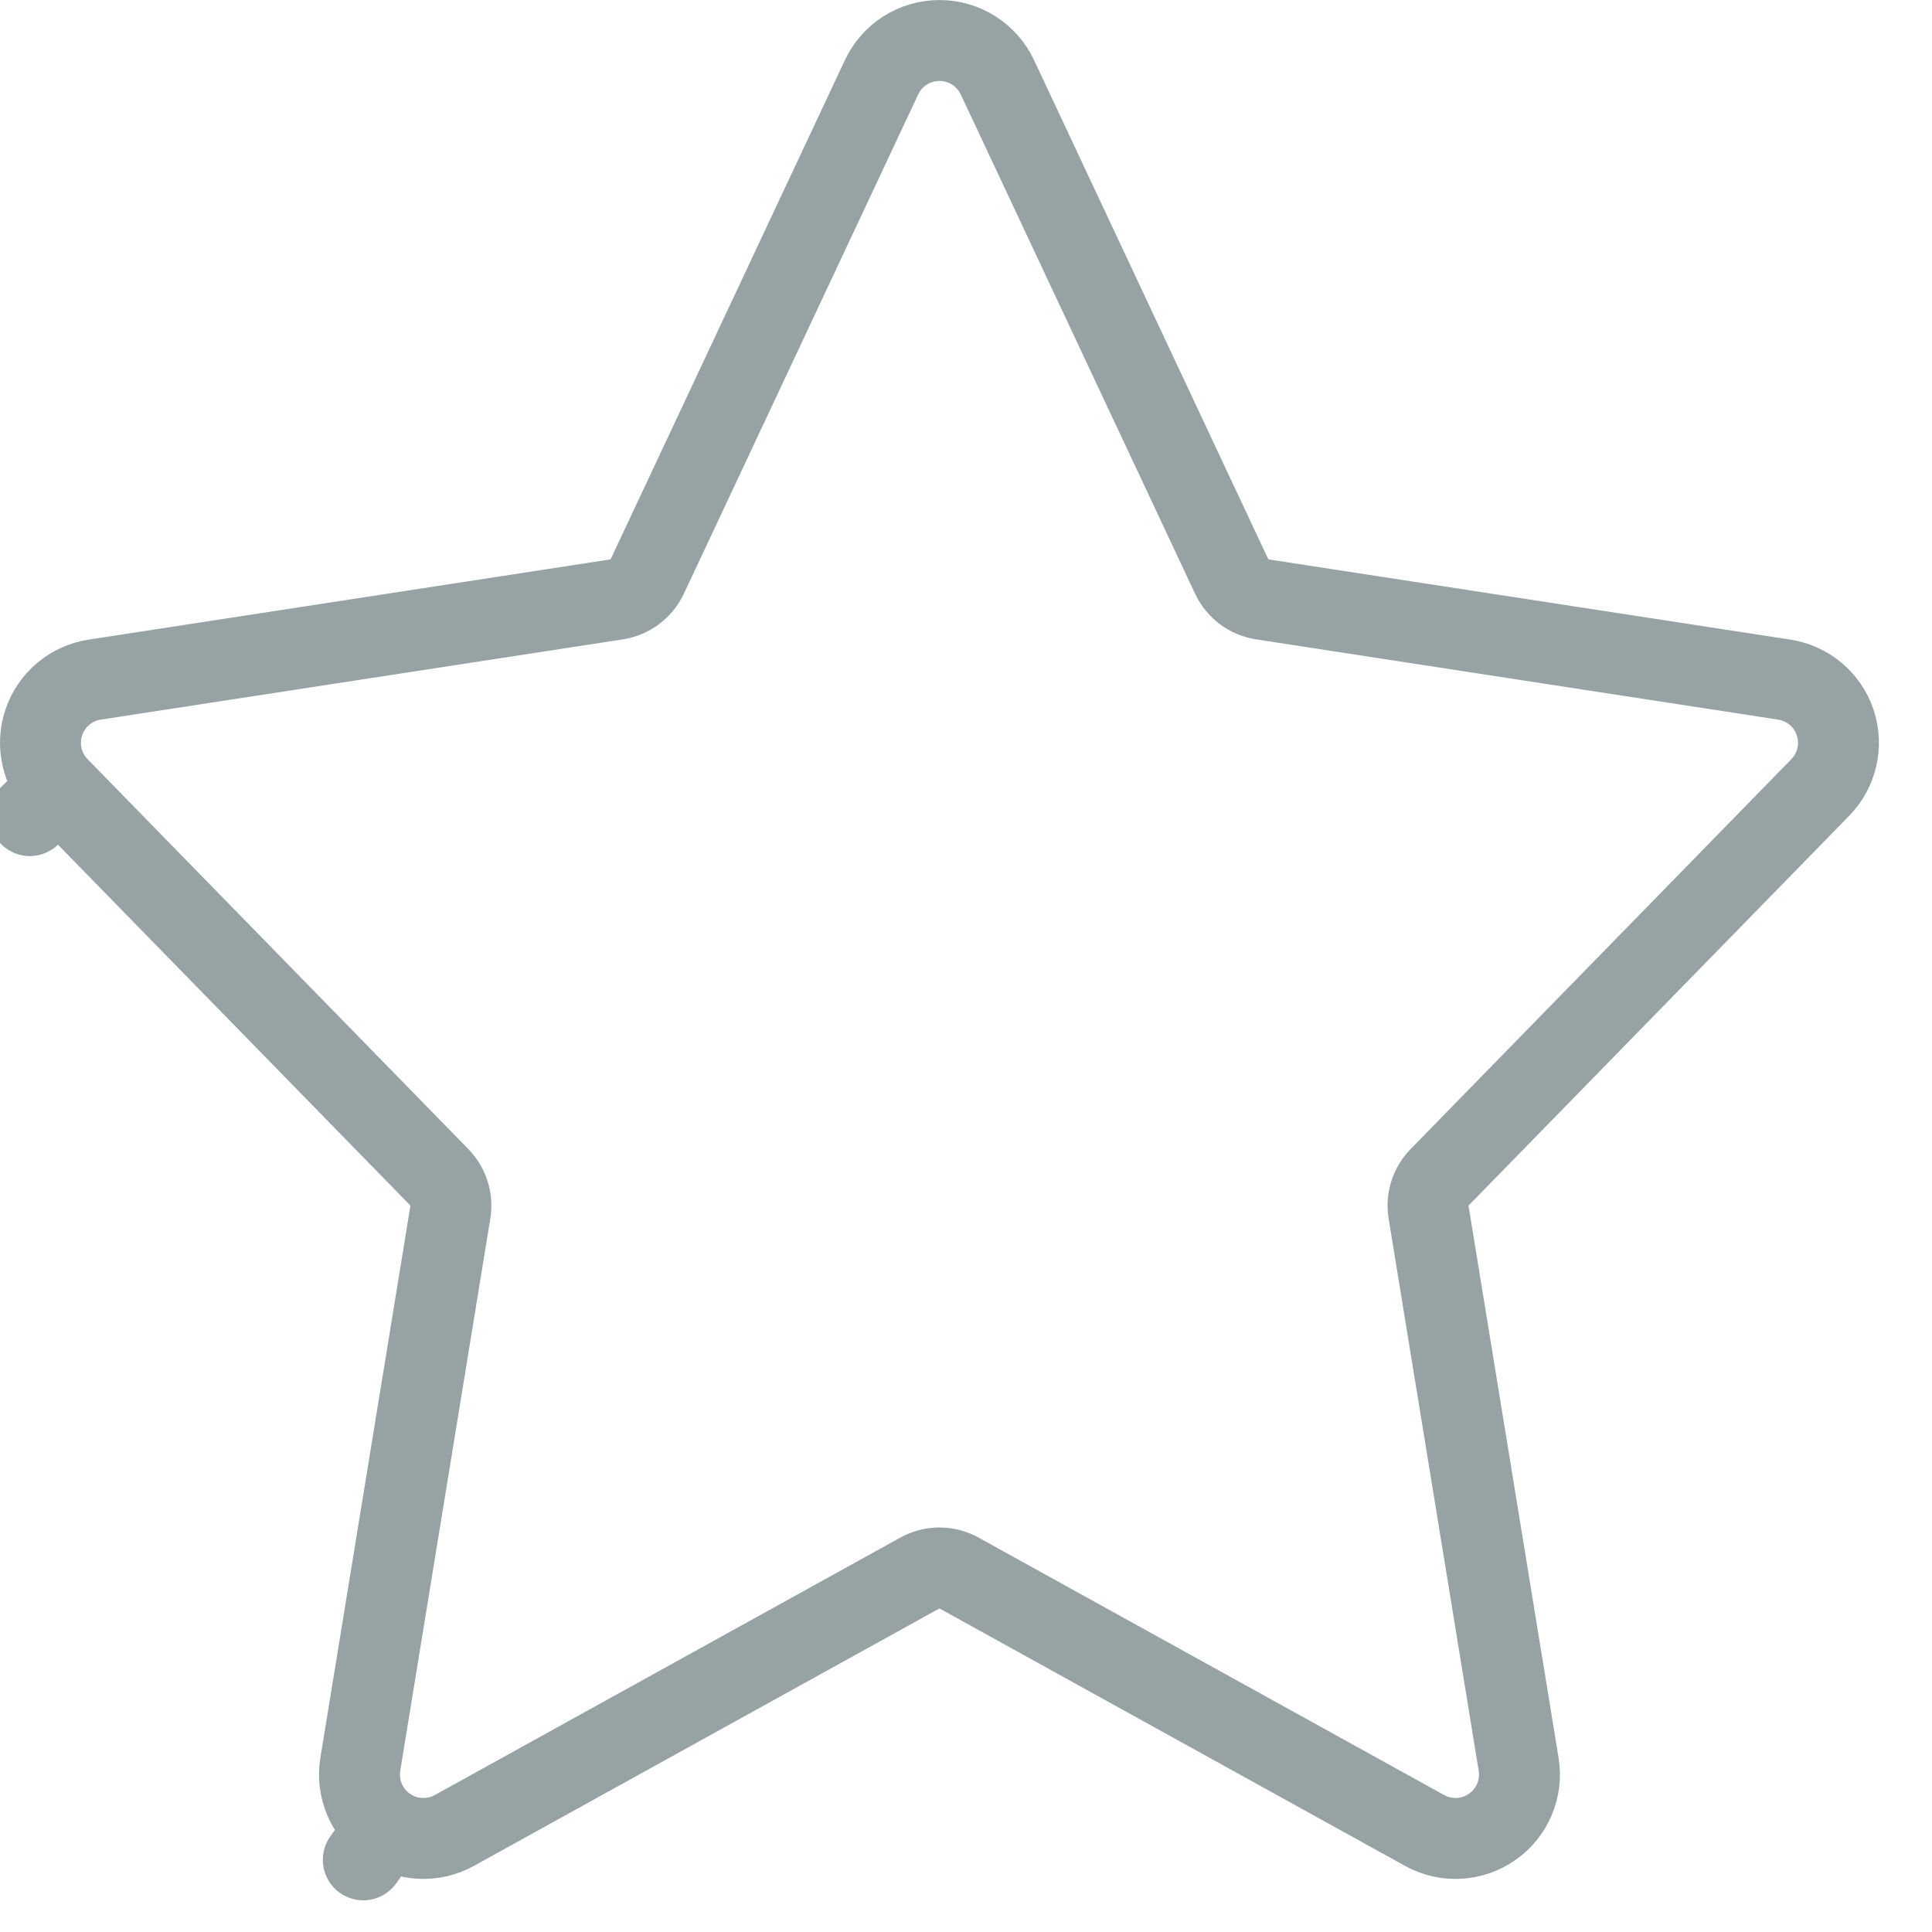
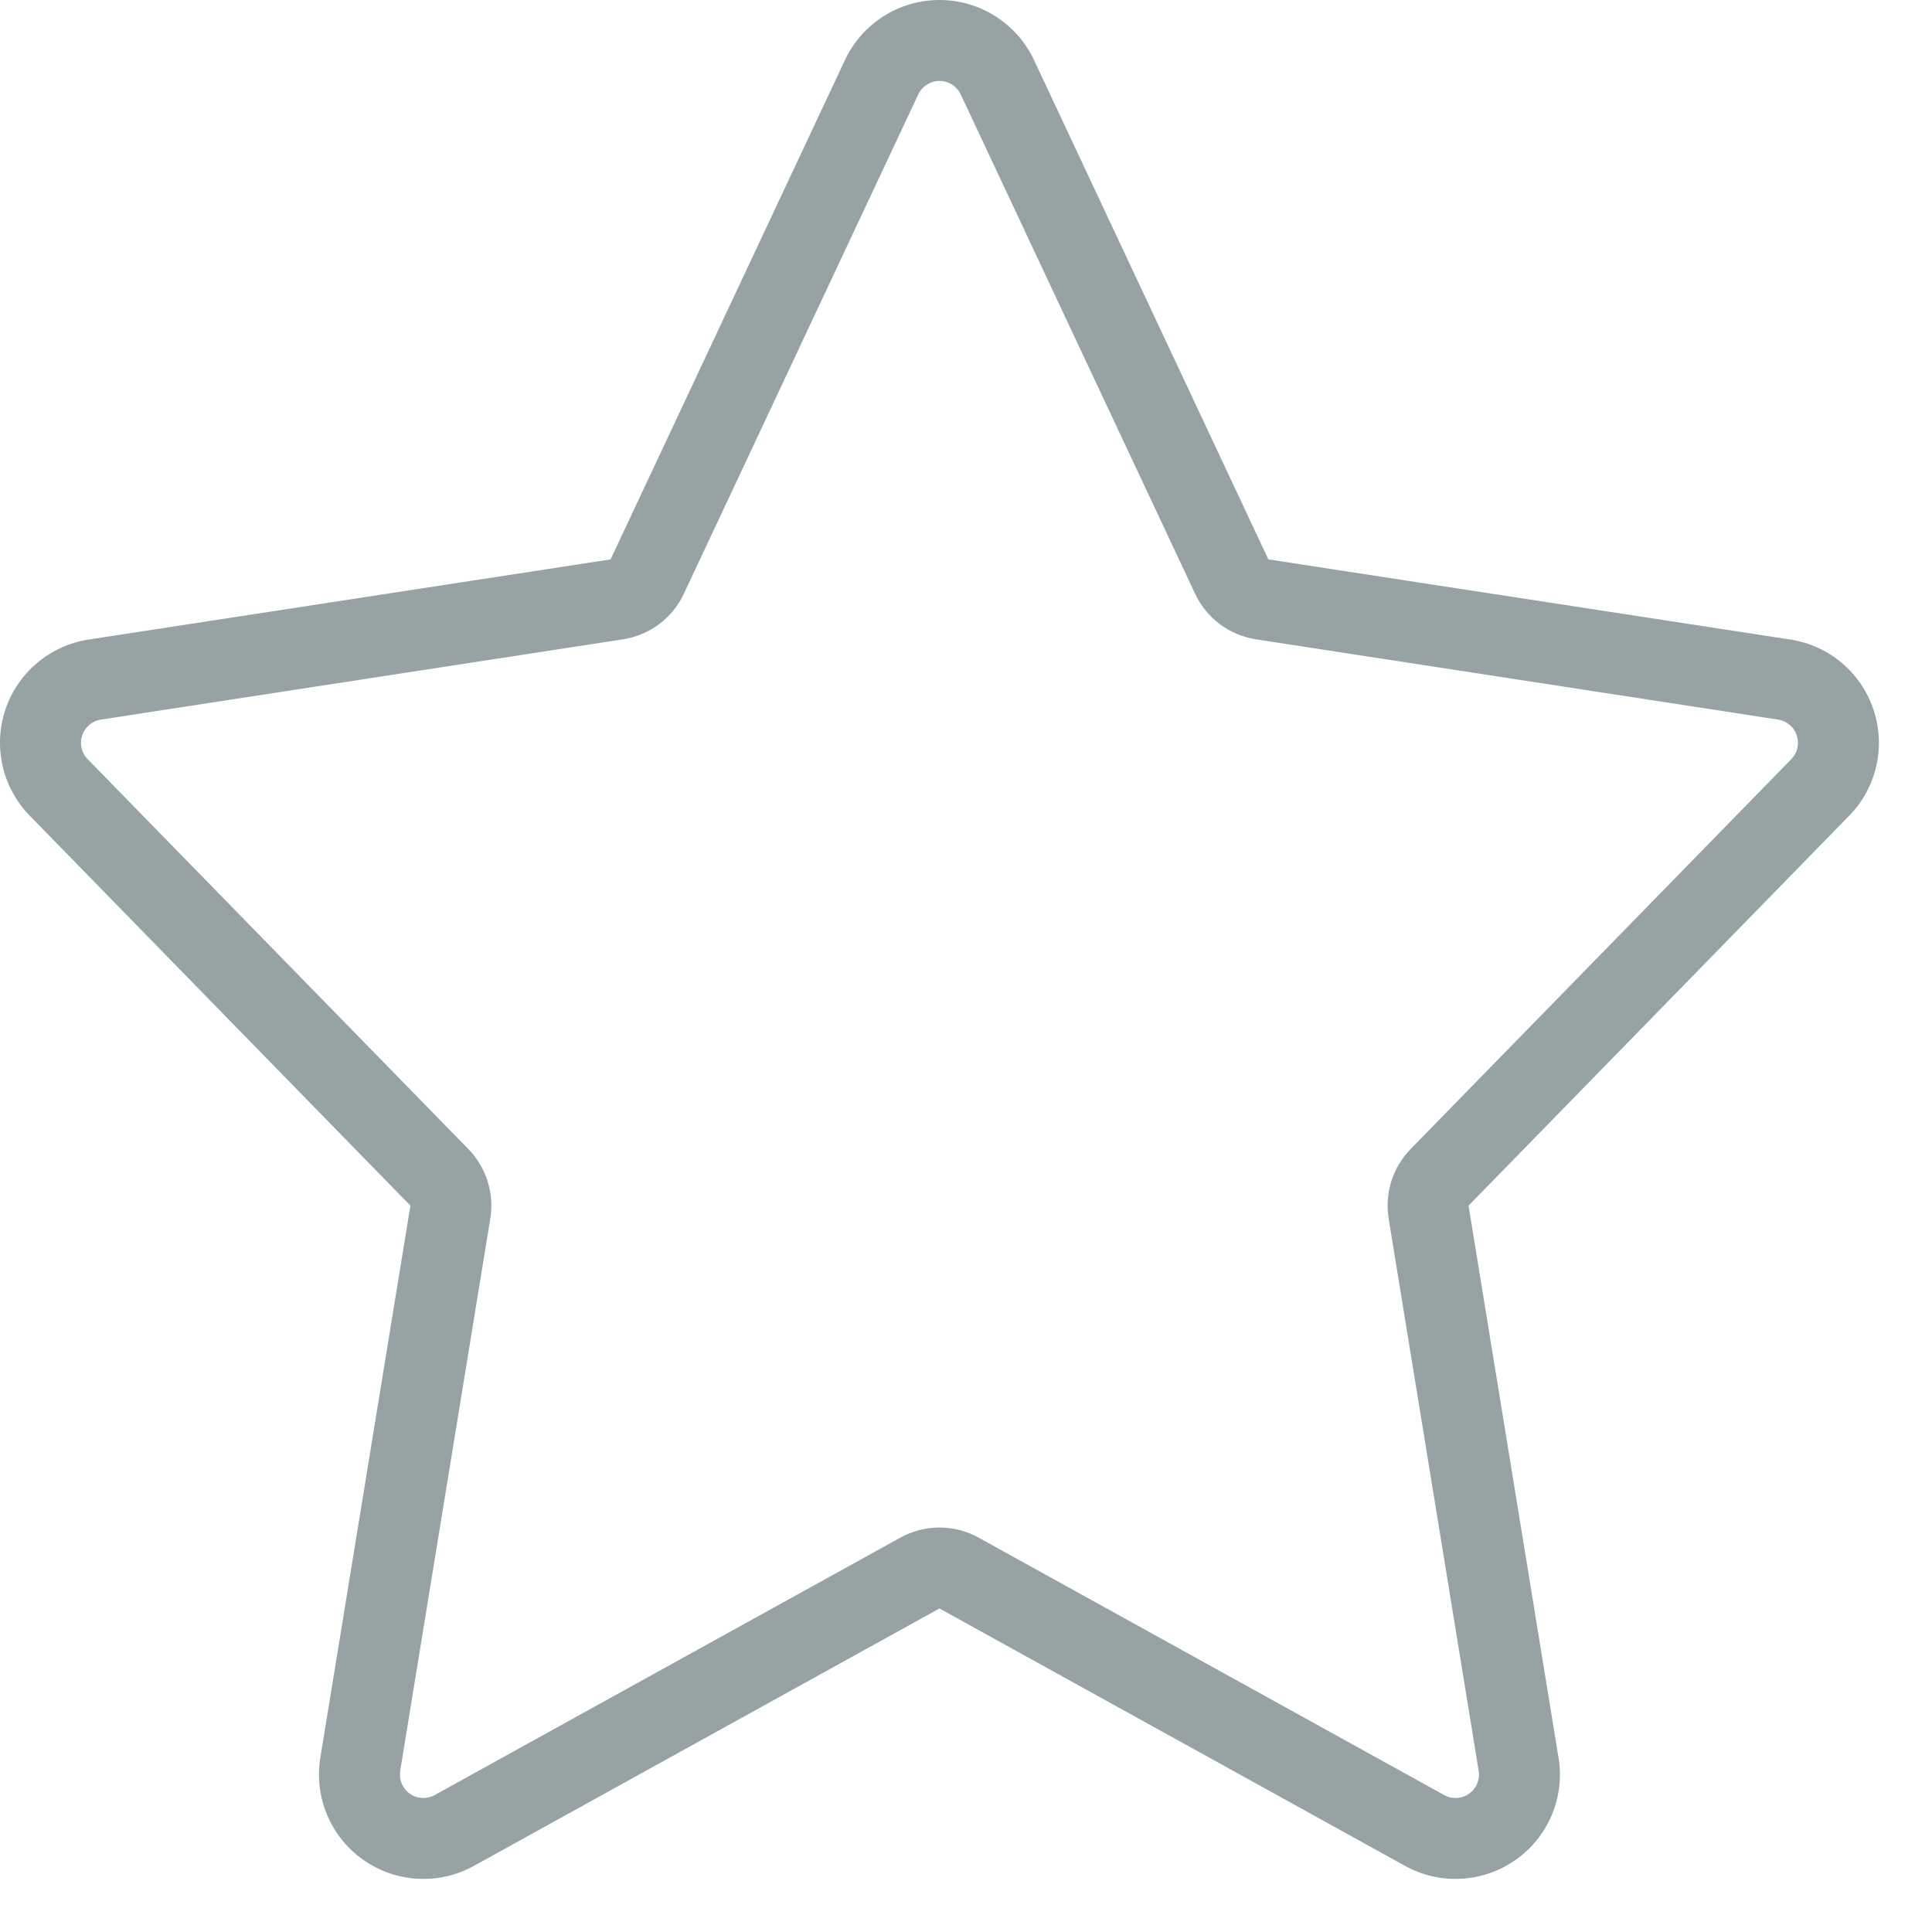
<svg xmlns="http://www.w3.org/2000/svg" viewBox="0 0 26 26" fill="none">
-   <path id="Vector (Stroke)" d="M16.576 7.759C16.653 7.923 16.807 8.038 16.986 8.066L24.012 9.146C24.33 9.195 24.595 9.418 24.697 9.723C24.799 10.029 24.722 10.366 24.497 10.597L19.373 15.844C19.252 15.968 19.197 16.142 19.225 16.312L20.437 23.743C20.49 24.068 20.353 24.395 20.083 24.584C19.814 24.774 19.46 24.793 19.172 24.634L12.906 21.169C12.742 21.078 12.543 21.078 12.379 21.169L6.114 24.634C5.826 24.793 5.472 24.774 5.202 24.584L4.889 25.029L5.202 24.584C4.933 24.395 4.796 24.068 4.849 23.743L6.061 16.312C6.089 16.142 6.034 15.968 5.913 15.844L0.789 10.597L0.401 10.976L0.789 10.597C0.564 10.366 0.487 10.029 0.589 9.723C0.691 9.418 0.956 9.195 1.274 9.146L8.3 8.066C8.479 8.038 8.633 7.923 8.71 7.759L11.864 1.039C12.006 0.737 12.309 0.545 12.643 0.545C12.976 0.545 13.28 0.737 13.422 1.039L16.576 7.759Z" stroke="#96A2A4" stroke-width="1.089" stroke-linecap="round" stroke-linejoin="round" />
+   <path fill-rule="evenodd" clip-rule="evenodd" d="M16.904 8.604C16.545 8.549 16.237 8.319 16.083 7.99L12.929 1.271C12.877 1.16 12.765 1.089 12.643 1.089C12.521 1.089 12.409 1.16 12.357 1.271L9.203 7.99C9.049 8.319 8.741 8.549 8.382 8.604L1.357 9.684C1.24 9.702 1.143 9.784 1.106 9.896C1.068 10.008 1.096 10.132 1.179 10.216L6.303 15.464C6.544 15.711 6.654 16.059 6.598 16.4L5.386 23.83C5.367 23.95 5.417 24.07 5.516 24.139L4.889 25.029C4.449 24.72 4.225 24.186 4.311 23.655L5.523 16.225L0.4 10.977C0.032 10.601 -0.094 10.05 0.072 9.551C0.239 9.052 0.671 8.687 1.191 8.607L8.217 7.528L11.371 0.808C11.603 0.315 12.098 0 12.643 0C13.188 0 13.683 0.315 13.915 0.808L17.069 7.528L24.095 8.607C24.615 8.687 25.047 9.052 25.213 9.551C25.38 10.05 25.254 10.601 24.886 10.977L19.763 16.225L20.974 23.655C21.061 24.186 20.837 24.72 20.397 25.029C19.957 25.339 19.379 25.371 18.908 25.11L12.643 21.646L6.378 25.11C5.907 25.371 5.329 25.339 4.889 25.029L5.516 24.139C5.615 24.209 5.745 24.216 5.85 24.157L12.116 20.693C12.444 20.511 12.842 20.511 13.17 20.693L19.435 24.157C19.541 24.216 19.671 24.209 19.77 24.139C19.869 24.07 19.919 23.95 19.899 23.83L18.688 16.4C18.632 16.059 18.742 15.711 18.983 15.464L24.107 10.216C24.189 10.132 24.218 10.008 24.18 9.896C24.143 9.784 24.046 9.702 23.929 9.684L16.904 8.604Z" fill="#96A2A4" />
</svg>
